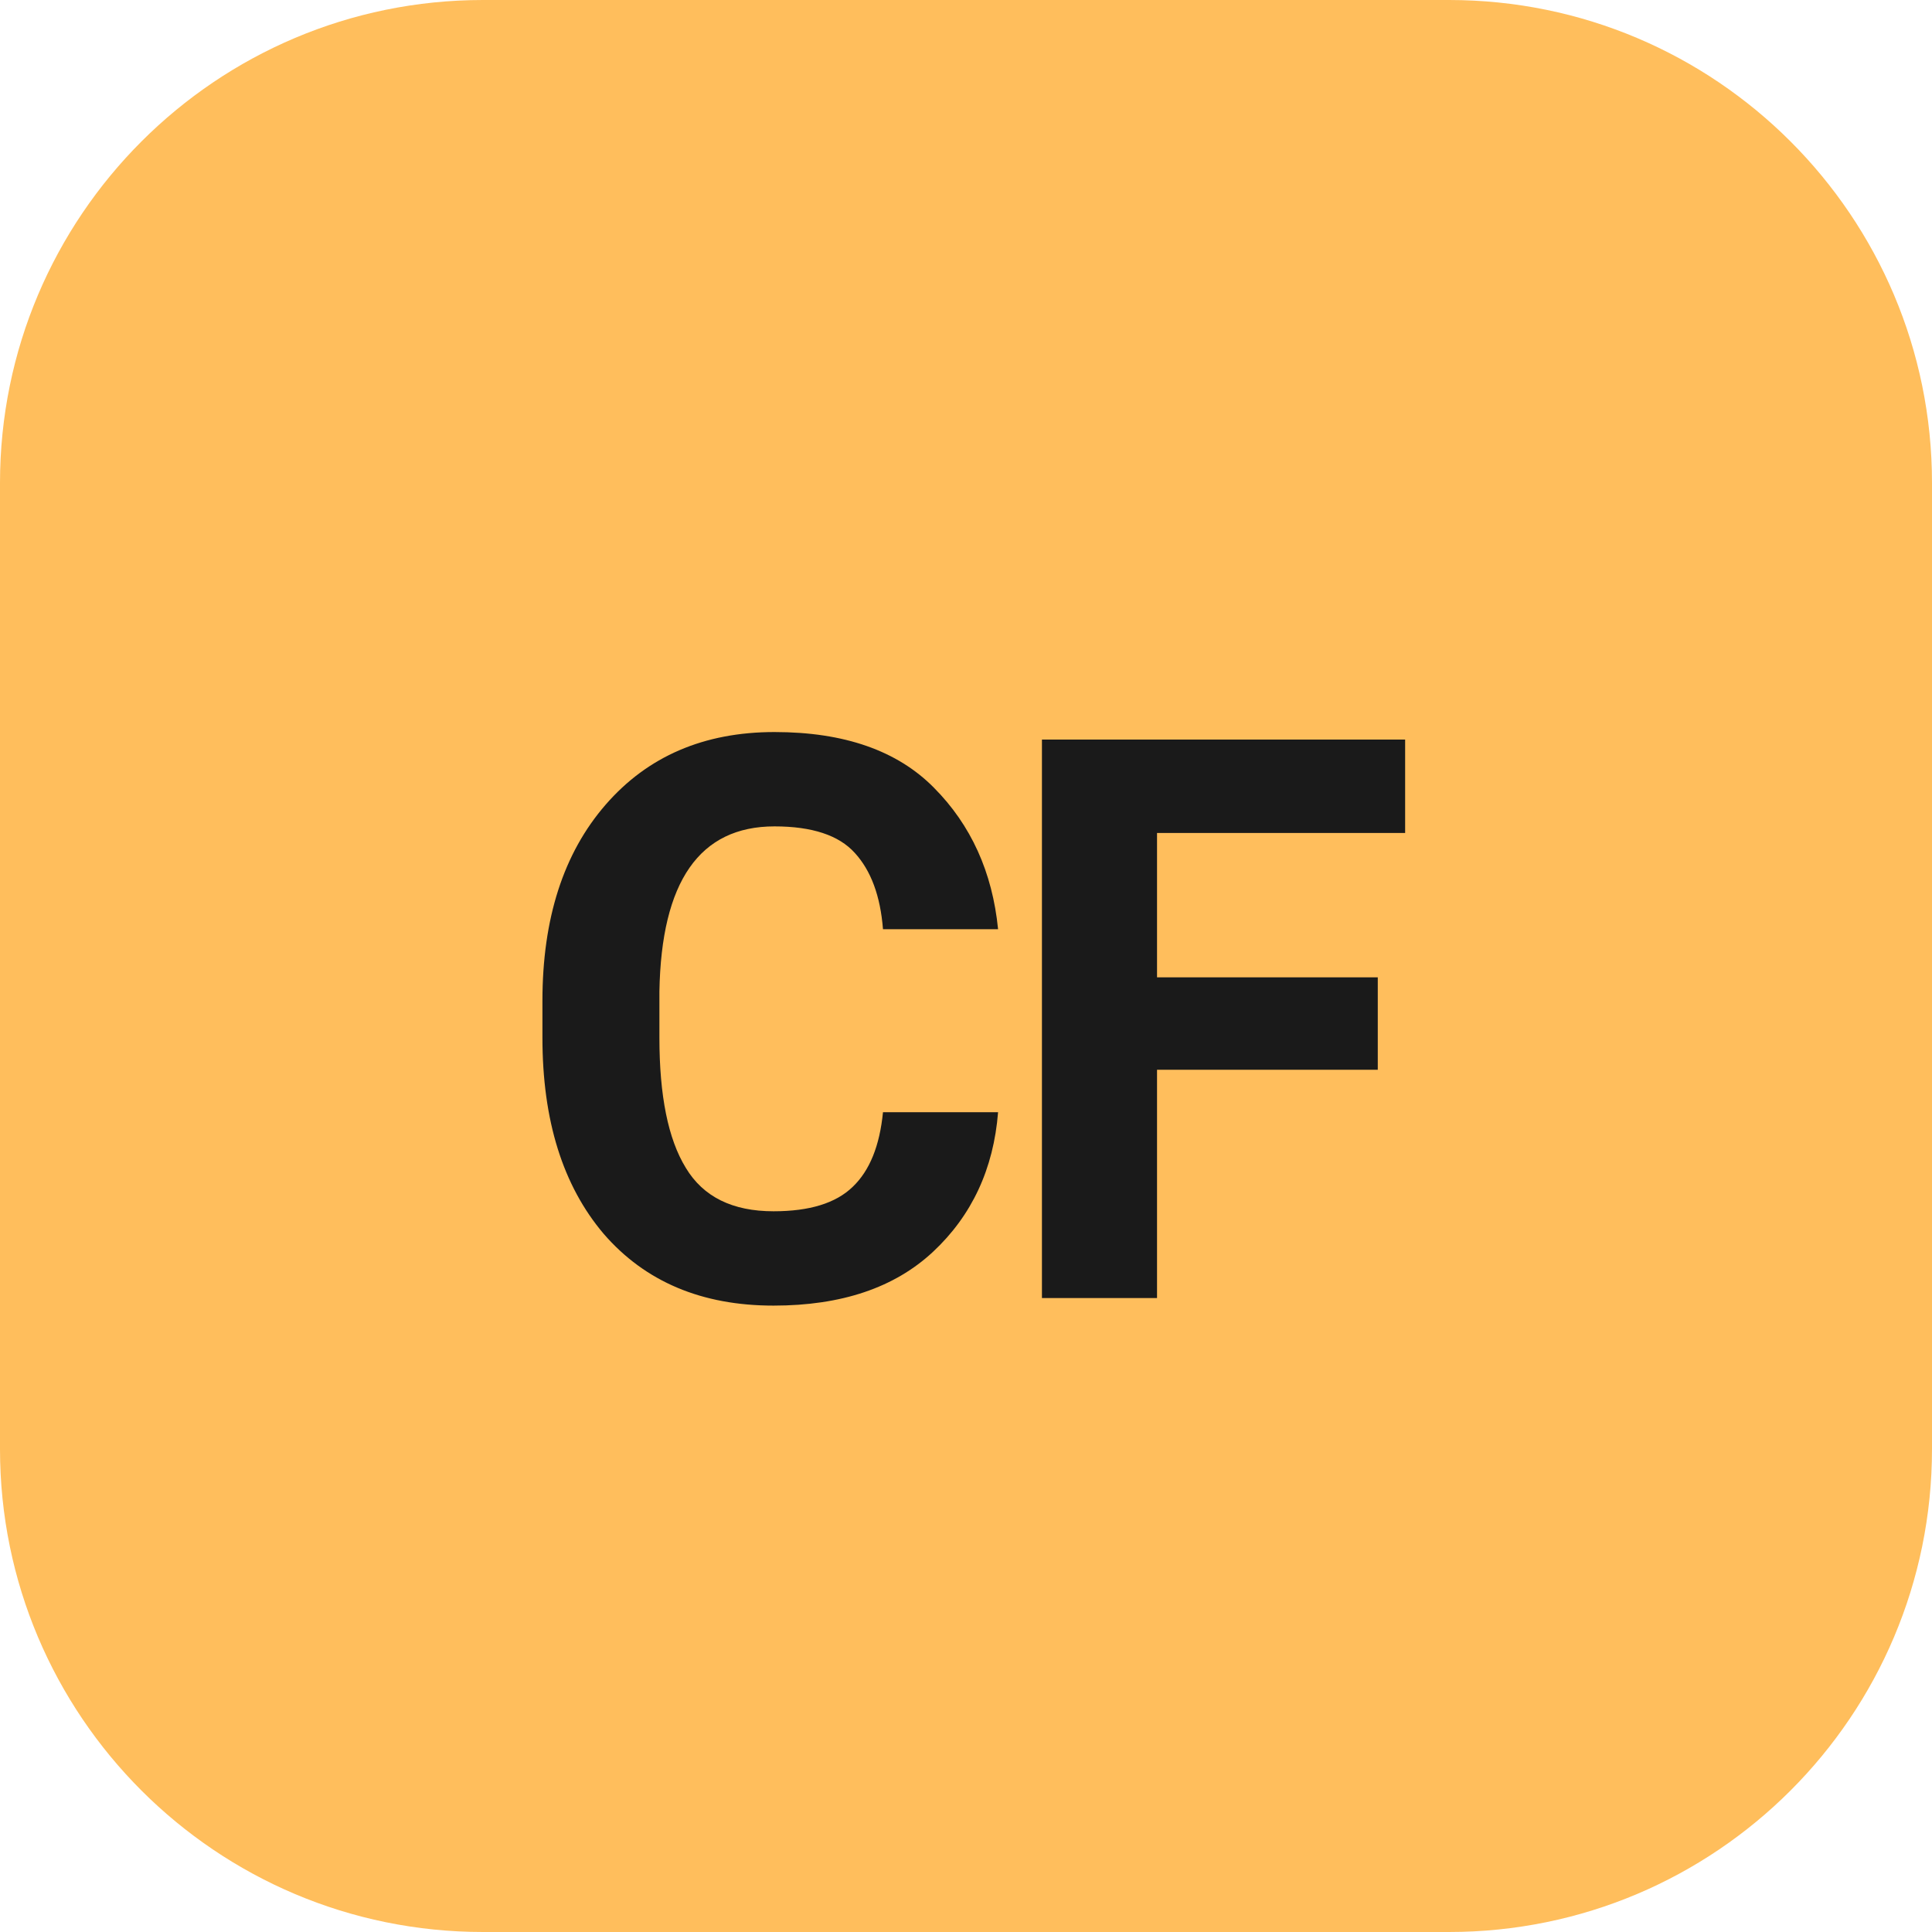
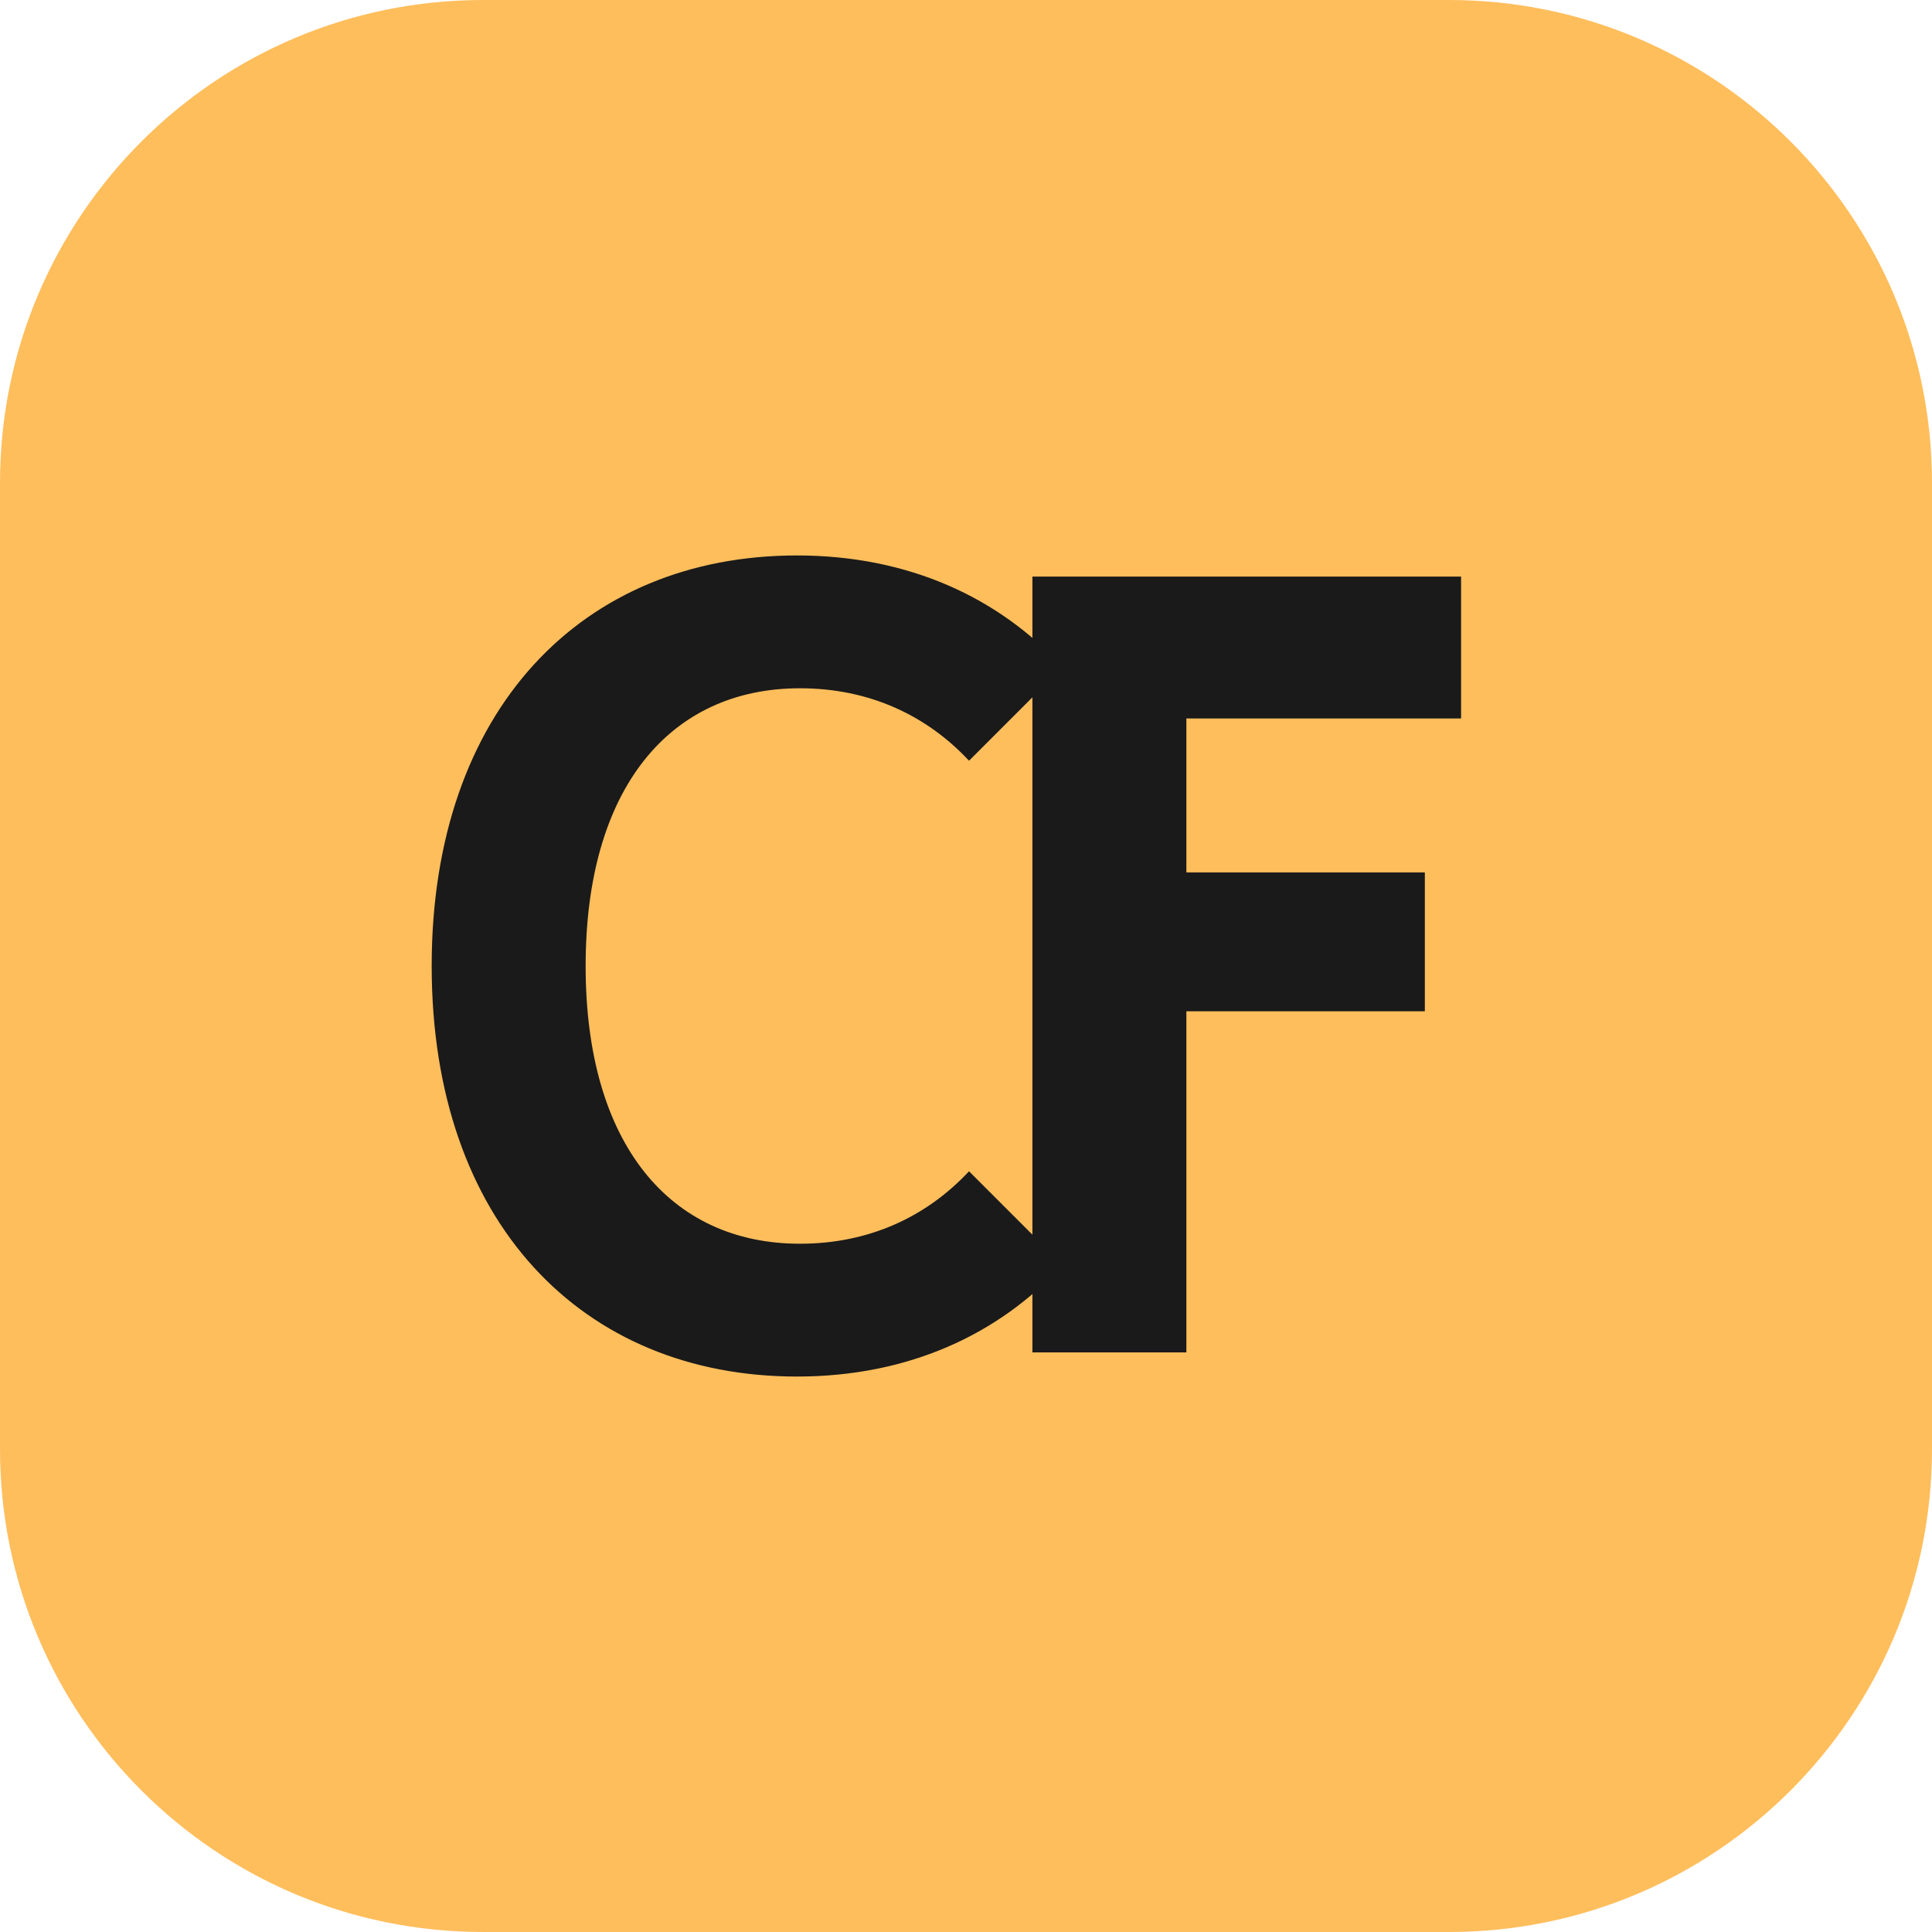
<svg xmlns="http://www.w3.org/2000/svg" viewBox="0 0 32 32" role="img" aria-label="Cloud FinOps">
  <rect width="32" height="32" rx="8" fill="#FFBE5C" />
-   <text x="16" y="21.5" text-anchor="middle" font-family="ui-sans-serif, system-ui, -apple-system, Segoe UI, Roboto, Helvetica, Arial, sans-serif" font-size="13" font-weight="700" letter-spacing="-0.04em" fill="#1A1A1A">CF</text>
+   <path fill="#1A1A1A" d="M13.2 9.2c-3.55 0-6.05 2.55-6.05 6.8s2.5 6.8 6.05 6.8c1.85 0 3.35-.7 4.4-1.85l-1.55-1.55c-.7.75-1.65 1.2-2.8 1.2-2.15 0-3.55-1.65-3.55-4.6s1.4-4.6 3.55-4.6c1.15 0 2.1.45 2.8 1.2l1.55-1.55c-1.05-1.15-2.55-1.85-4.4-1.85z" />
+   <path fill="#1A1A1A" d="M17.1 9.55h7.1v2.35h-4.55v2.55h3.95v2.3h-3.95V22.4h-2.55V9.55z" />
</svg>
